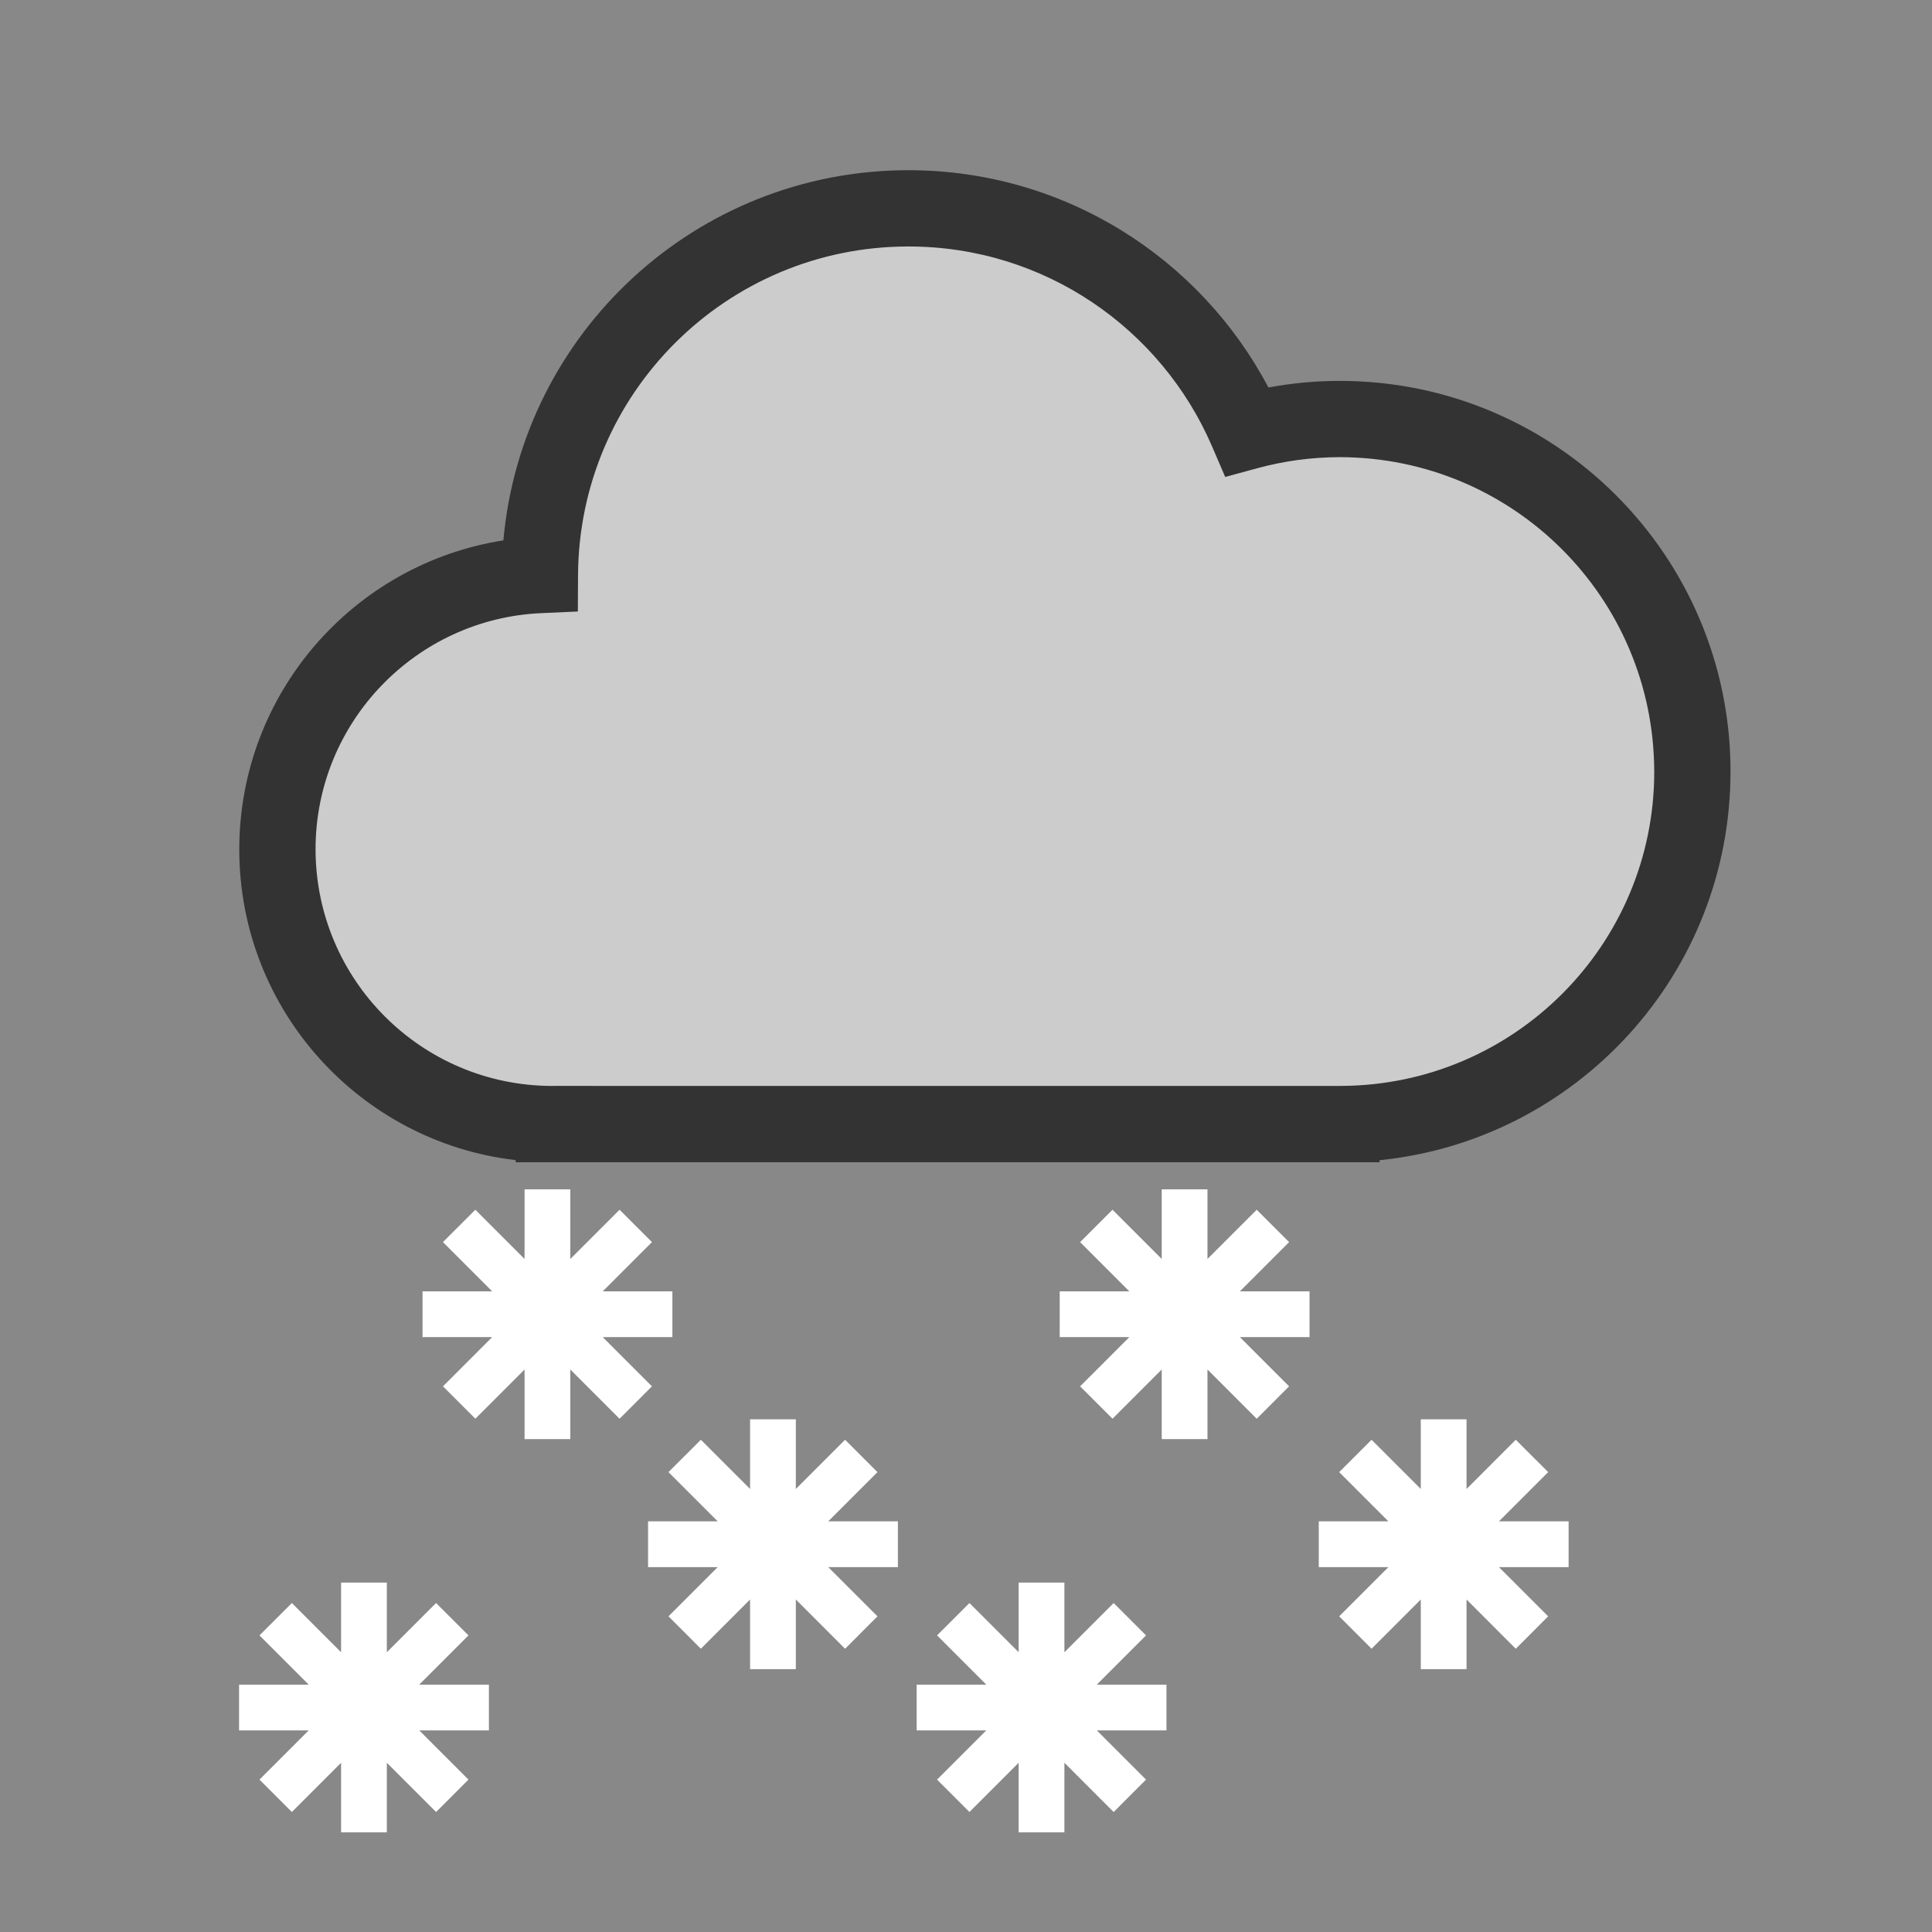
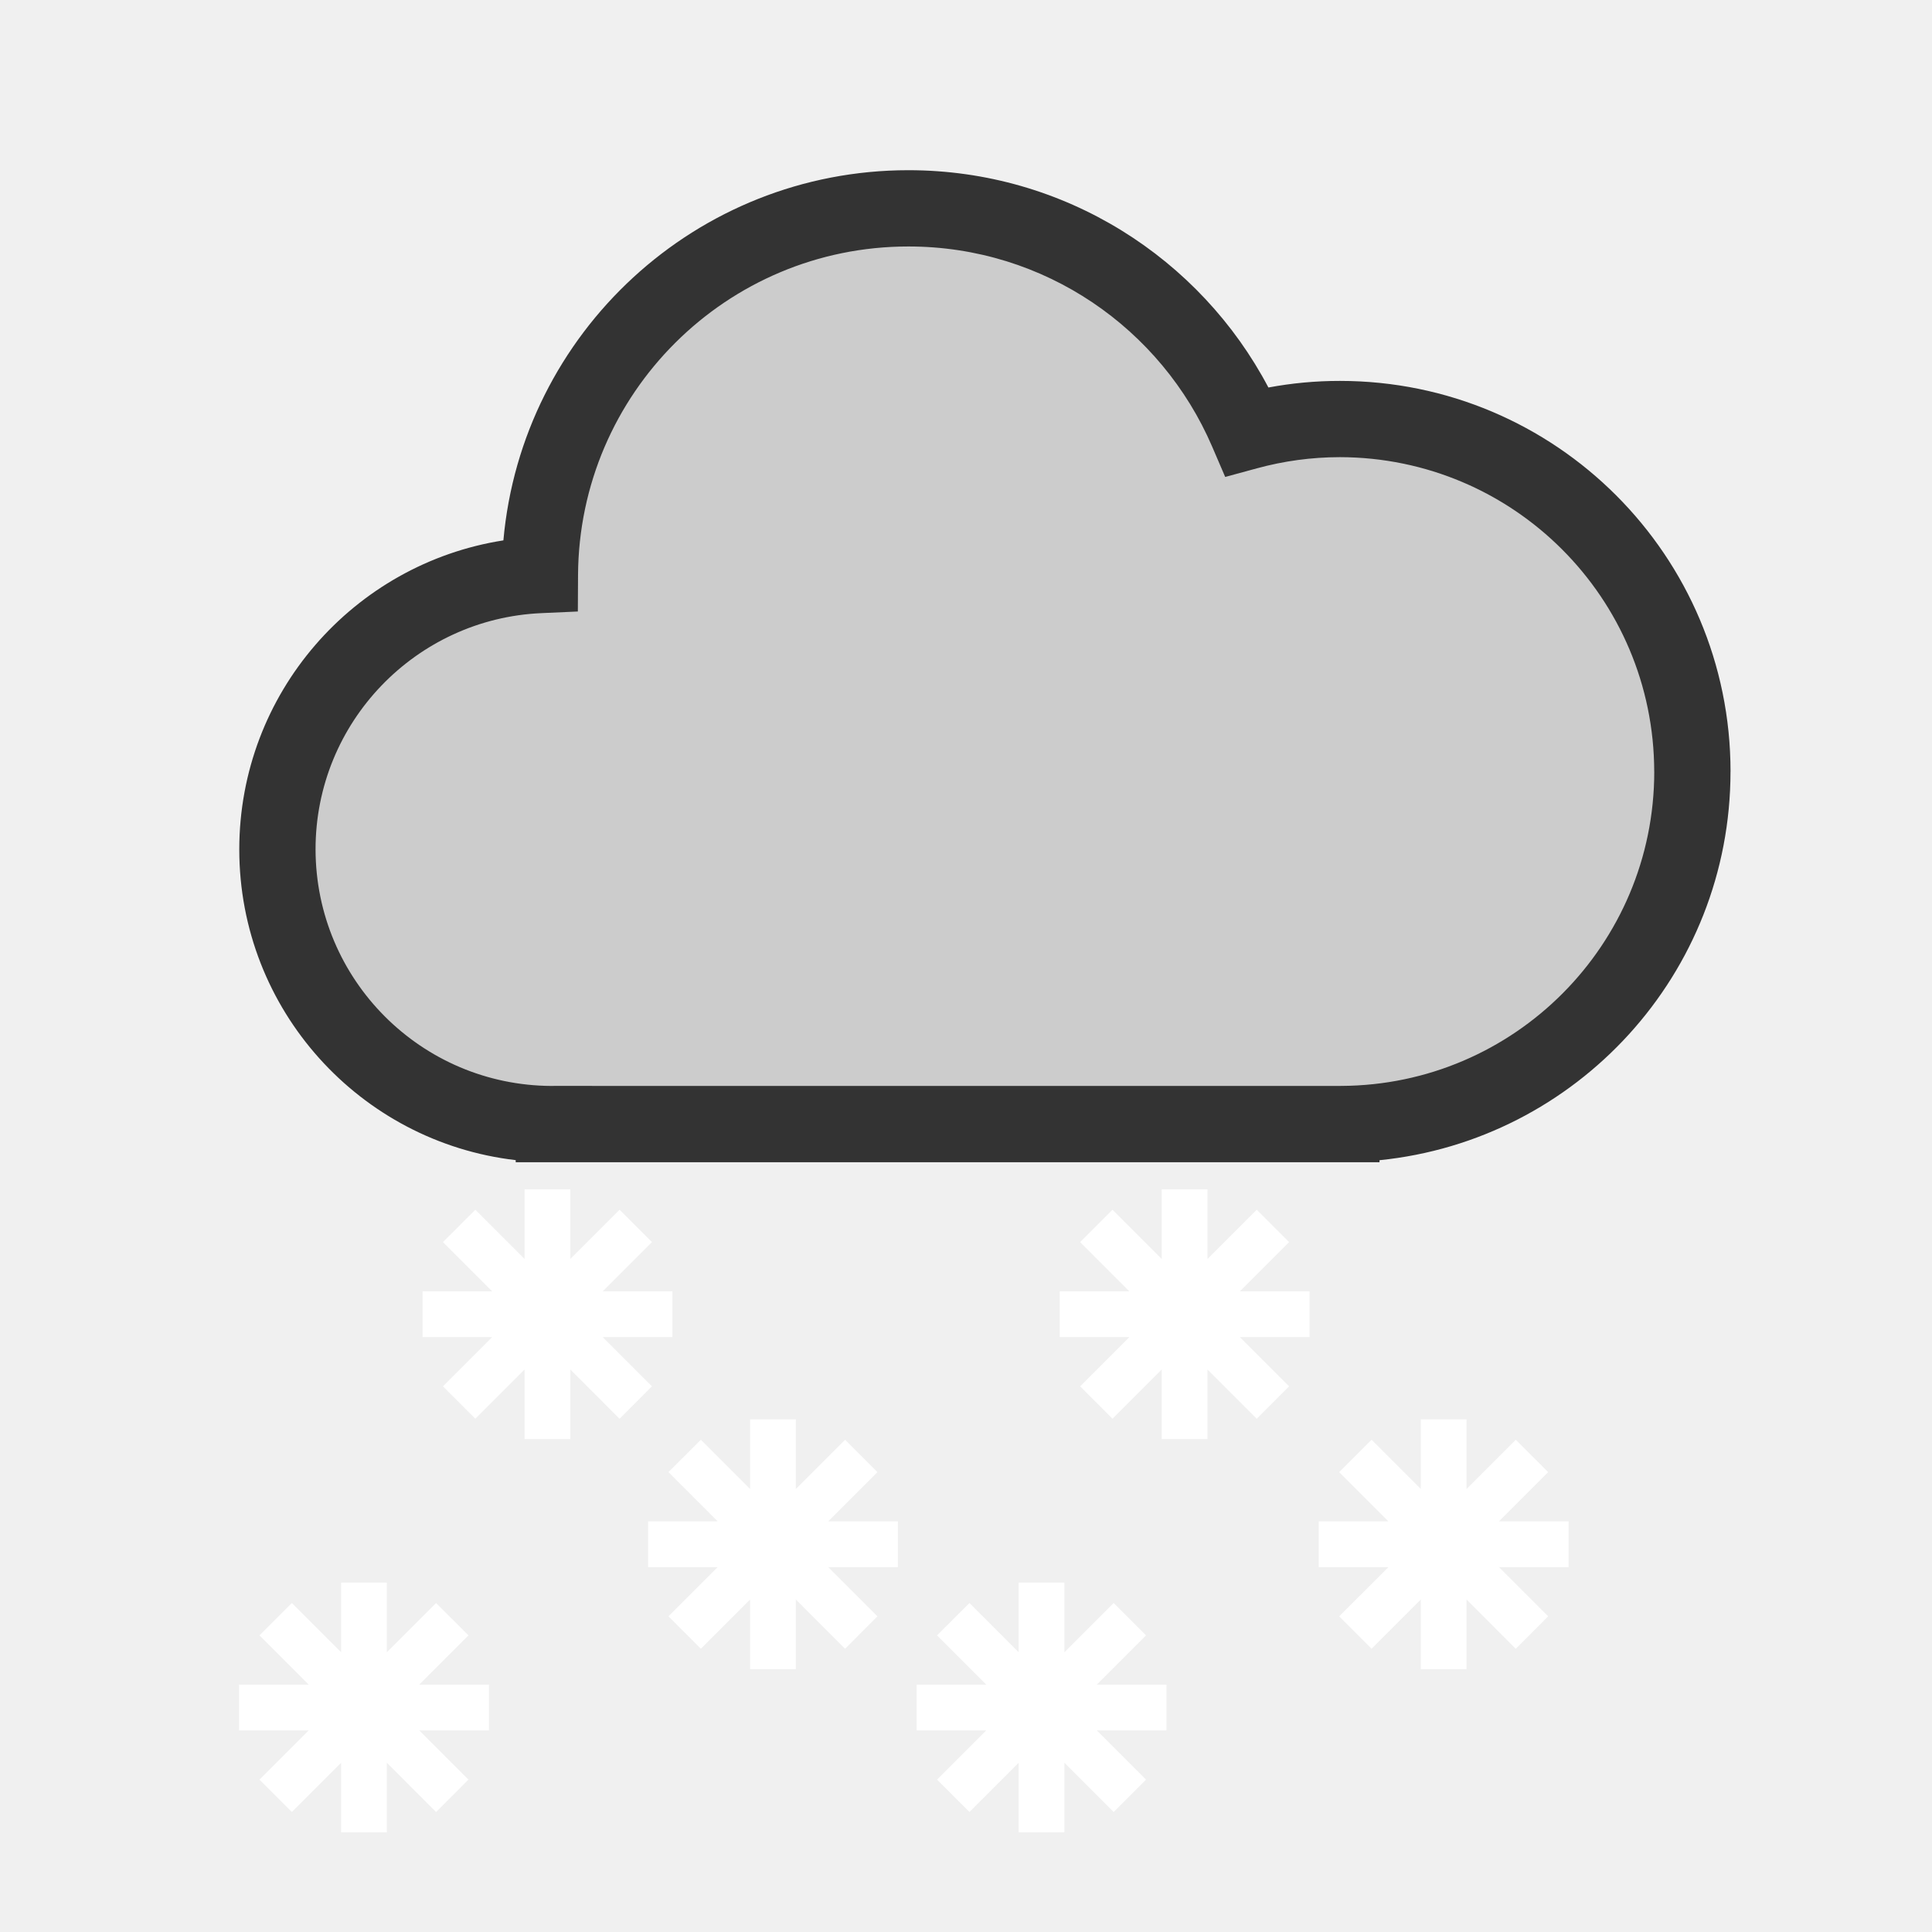
<svg xmlns="http://www.w3.org/2000/svg" height="35.74mm" viewBox="0 0 35.74 35.74" width="35.74mm">
  <g transform="matrix(.3527778 0 0 -.3527778 -5.999999 132.7398)">
-     <path d="m118.321 274.96h-101.313v101.31h101.313z" fill="#888" />
+     <path d="m118.321 274.96h-101.313v101.31h101.313z" fill="transparent" />
    <g transform="translate(-245.9351 61.75728)">
      <path d="m351.69 274.055c0 10.208-8.273 18.485-18.486 18.485-1.682 0-3.309-.229-4.86-.651-2.959 6.88-9.796 11.7-17.764 11.7-10.64 0-19.269-8.6-19.324-19.228-7.657-.335-13.764-6.648-13.764-14.388 0-7.955 6.449-14.405 14.405-14.405.031 0 .061.004.091.004v-.004h41.296v.002c10.174.044 18.406 8.301 18.406 18.485" fill="#ccc" />
      <path d="m332.775 257.568.498.002c9.074.038 16.416 7.404 16.416 16.484h-.002c-.015 9.103-7.377 16.47-16.484 16.487-1.501-.002-2.949-.205-4.335-.582l-1.678-.456-.686 1.595c-2.654 6.17-8.782 10.492-15.926 10.49-9.536.002-17.275-7.71-17.324-17.238l-.01-1.903-1.902-.085c-6.59-.286-11.854-5.725-11.852-12.39.013-6.839 5.538-12.374 12.375-12.404.027.001.068.002.121.002h2v-.002zm-42.789-4v.11c-8.161.948-14.494 7.88-14.496 16.294.004 8.193 6.002 14.978 13.85 16.205.969 10.881 10.104 19.409 21.238 19.411 8.194-.002 15.308-4.62 18.878-11.395 1.215.227 2.466.347 3.747.346 11.317 0 20.484-9.171 20.486-20.485h-.002c0-10.611-8.066-19.336-18.406-20.38v-.106z" fill="#333" />
    </g>
    <g fill="#fff">
      <path d="m0 0h-3.044l2.151 2.152-1.415 1.414-2.152-2.152v3.044h-1.999v-3.043l-2.151 2.151-1.415-1.414 2.151-2.152h-3.043v-2h3.042l-2.15-2.151 1.415-1.415 2.151 2.151v-3.042h1.999v3.042l2.152-2.153 1.415 1.417-2.15 2.151h3.043z" transform="matrix(1.2 0 0 1.2 52.26597 308.5549)" />
      <path d="m0 0h-3.044l2.151 2.152-1.415 1.414-2.152-2.152v3.044h-1.999v-3.042l-2.151 2.15-1.415-1.414 2.151-2.152h-3.043v-2h3.042l-2.15-2.15 1.415-1.416 2.151 2.152v-3.043h1.999v3.043l2.152-2.154 1.415 1.418-2.15 2.15h3.043z" transform="matrix(1.2 0 0 1.2 64.09167 296.4933)" />
      <path d="m0 0h-3.045l2.152 2.152-1.415 1.414-2.152-2.152v3.045h-1.999v-3.043l-2.151 2.15-1.415-1.414 2.151-2.152h-3.043v-2h3.043l-2.151-2.15 1.415-1.415 2.151 2.151v-3.042h1.999v3.042l2.152-2.153 1.415 1.417-2.15 2.15h3.043z" transform="matrix(1.2 0 0 1.2 85.67707 308.5542)" />
      <path d="m0 0h-3.045l2.152 2.152-1.415 1.414-2.152-2.152v3.044h-1.999v-3.042l-2.151 2.15-1.415-1.414 2.151-2.152h-3.043v-2h3.043l-2.151-2.15 1.415-1.416 2.151 2.152v-3.043h1.999v3.043l2.152-2.154 1.415 1.418-2.15 2.15h3.043z" transform="matrix(1.2 0 0 1.2 99.26207 296.4933)" />
      <path d="m0 0h-3.045l2.152 2.152-1.415 1.414-2.152-2.152v3.045h-1.999v-3.043l-2.151 2.15-1.415-1.414 2.151-2.152h-3.043v-2h3.043l-2.151-2.15 1.415-1.415 2.151 2.151v-3.042h1.999v3.042l2.152-2.153 1.415 1.417-2.15 2.15h3.043z" transform="matrix(1.2 0 0 1.2 78.17517 287.9316)" />
      <path d="m0 0h-3.045l2.152 2.152-1.415 1.414-2.152-2.152v3.045h-1.999v-3.043l-2.151 2.15-1.415-1.414 2.151-2.152h-3.043v-2h3.043l-2.151-2.15 1.415-1.415 2.151 2.151v-3.042h1.999v3.042l2.152-2.153 1.415 1.417-2.15 2.15h3.043z" transform="matrix(1.2 0 0 1.2 42.64487 287.9316)" />
    </g>
  </g>
</svg>
